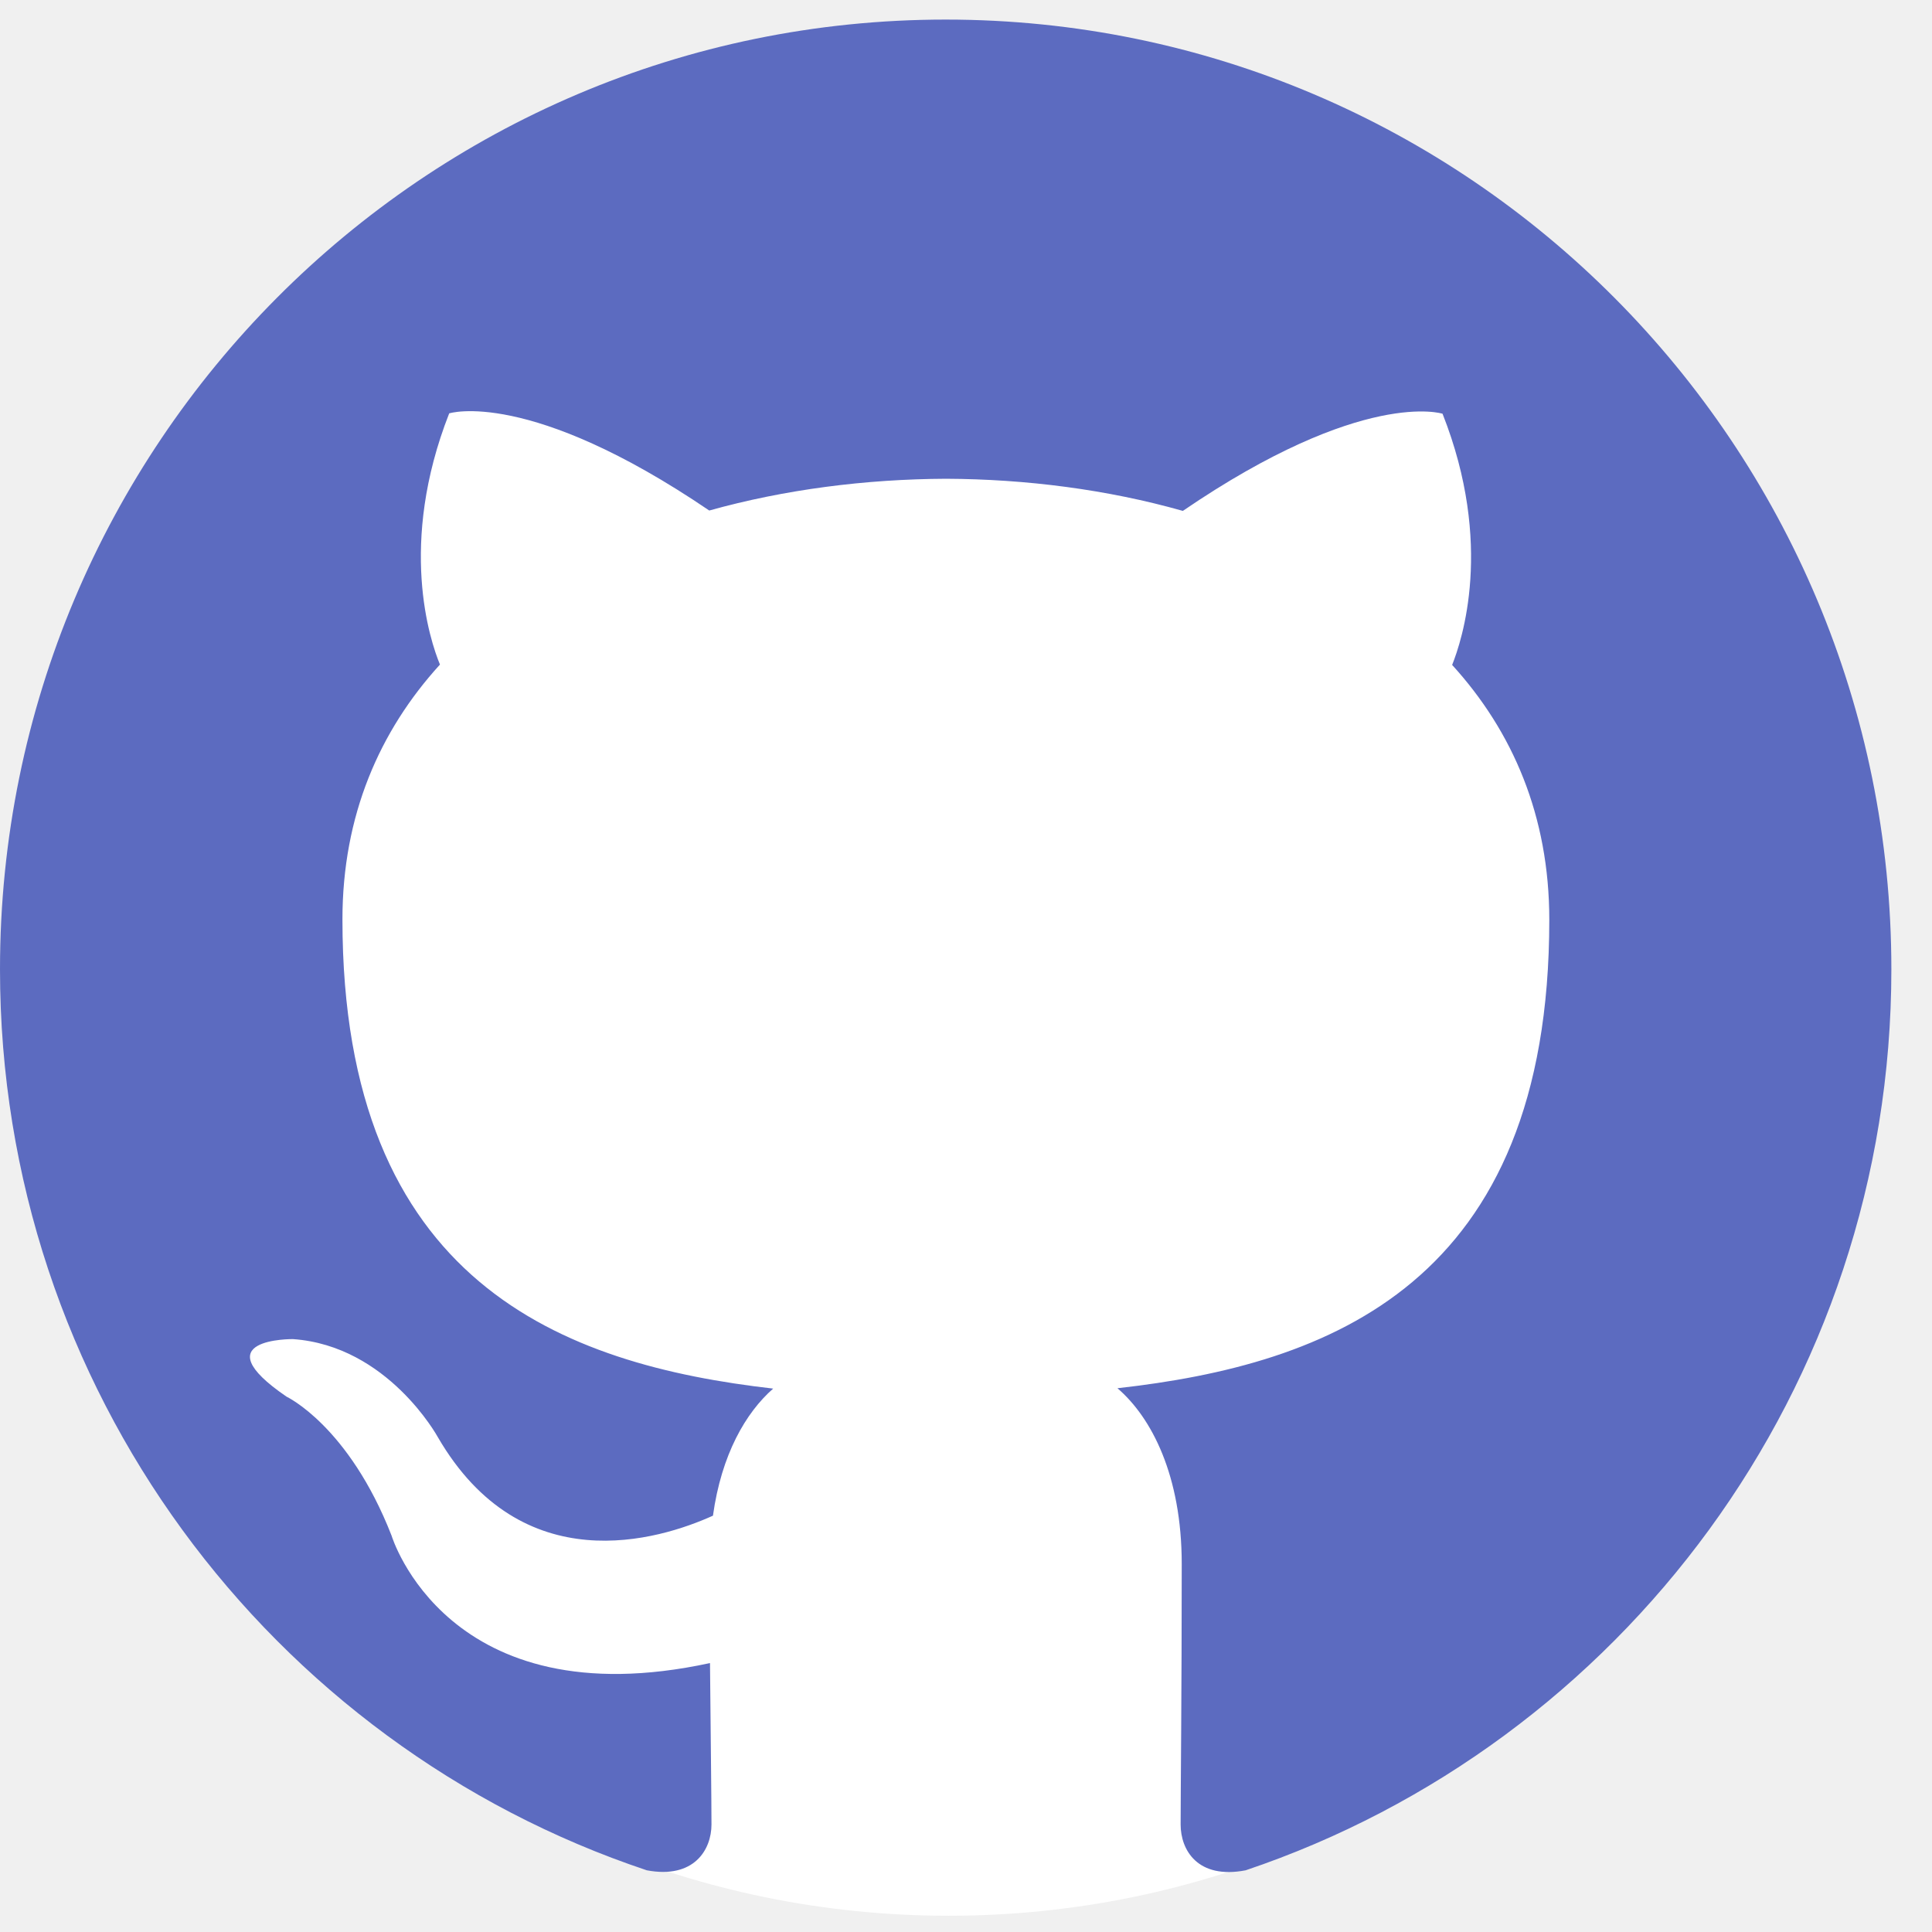
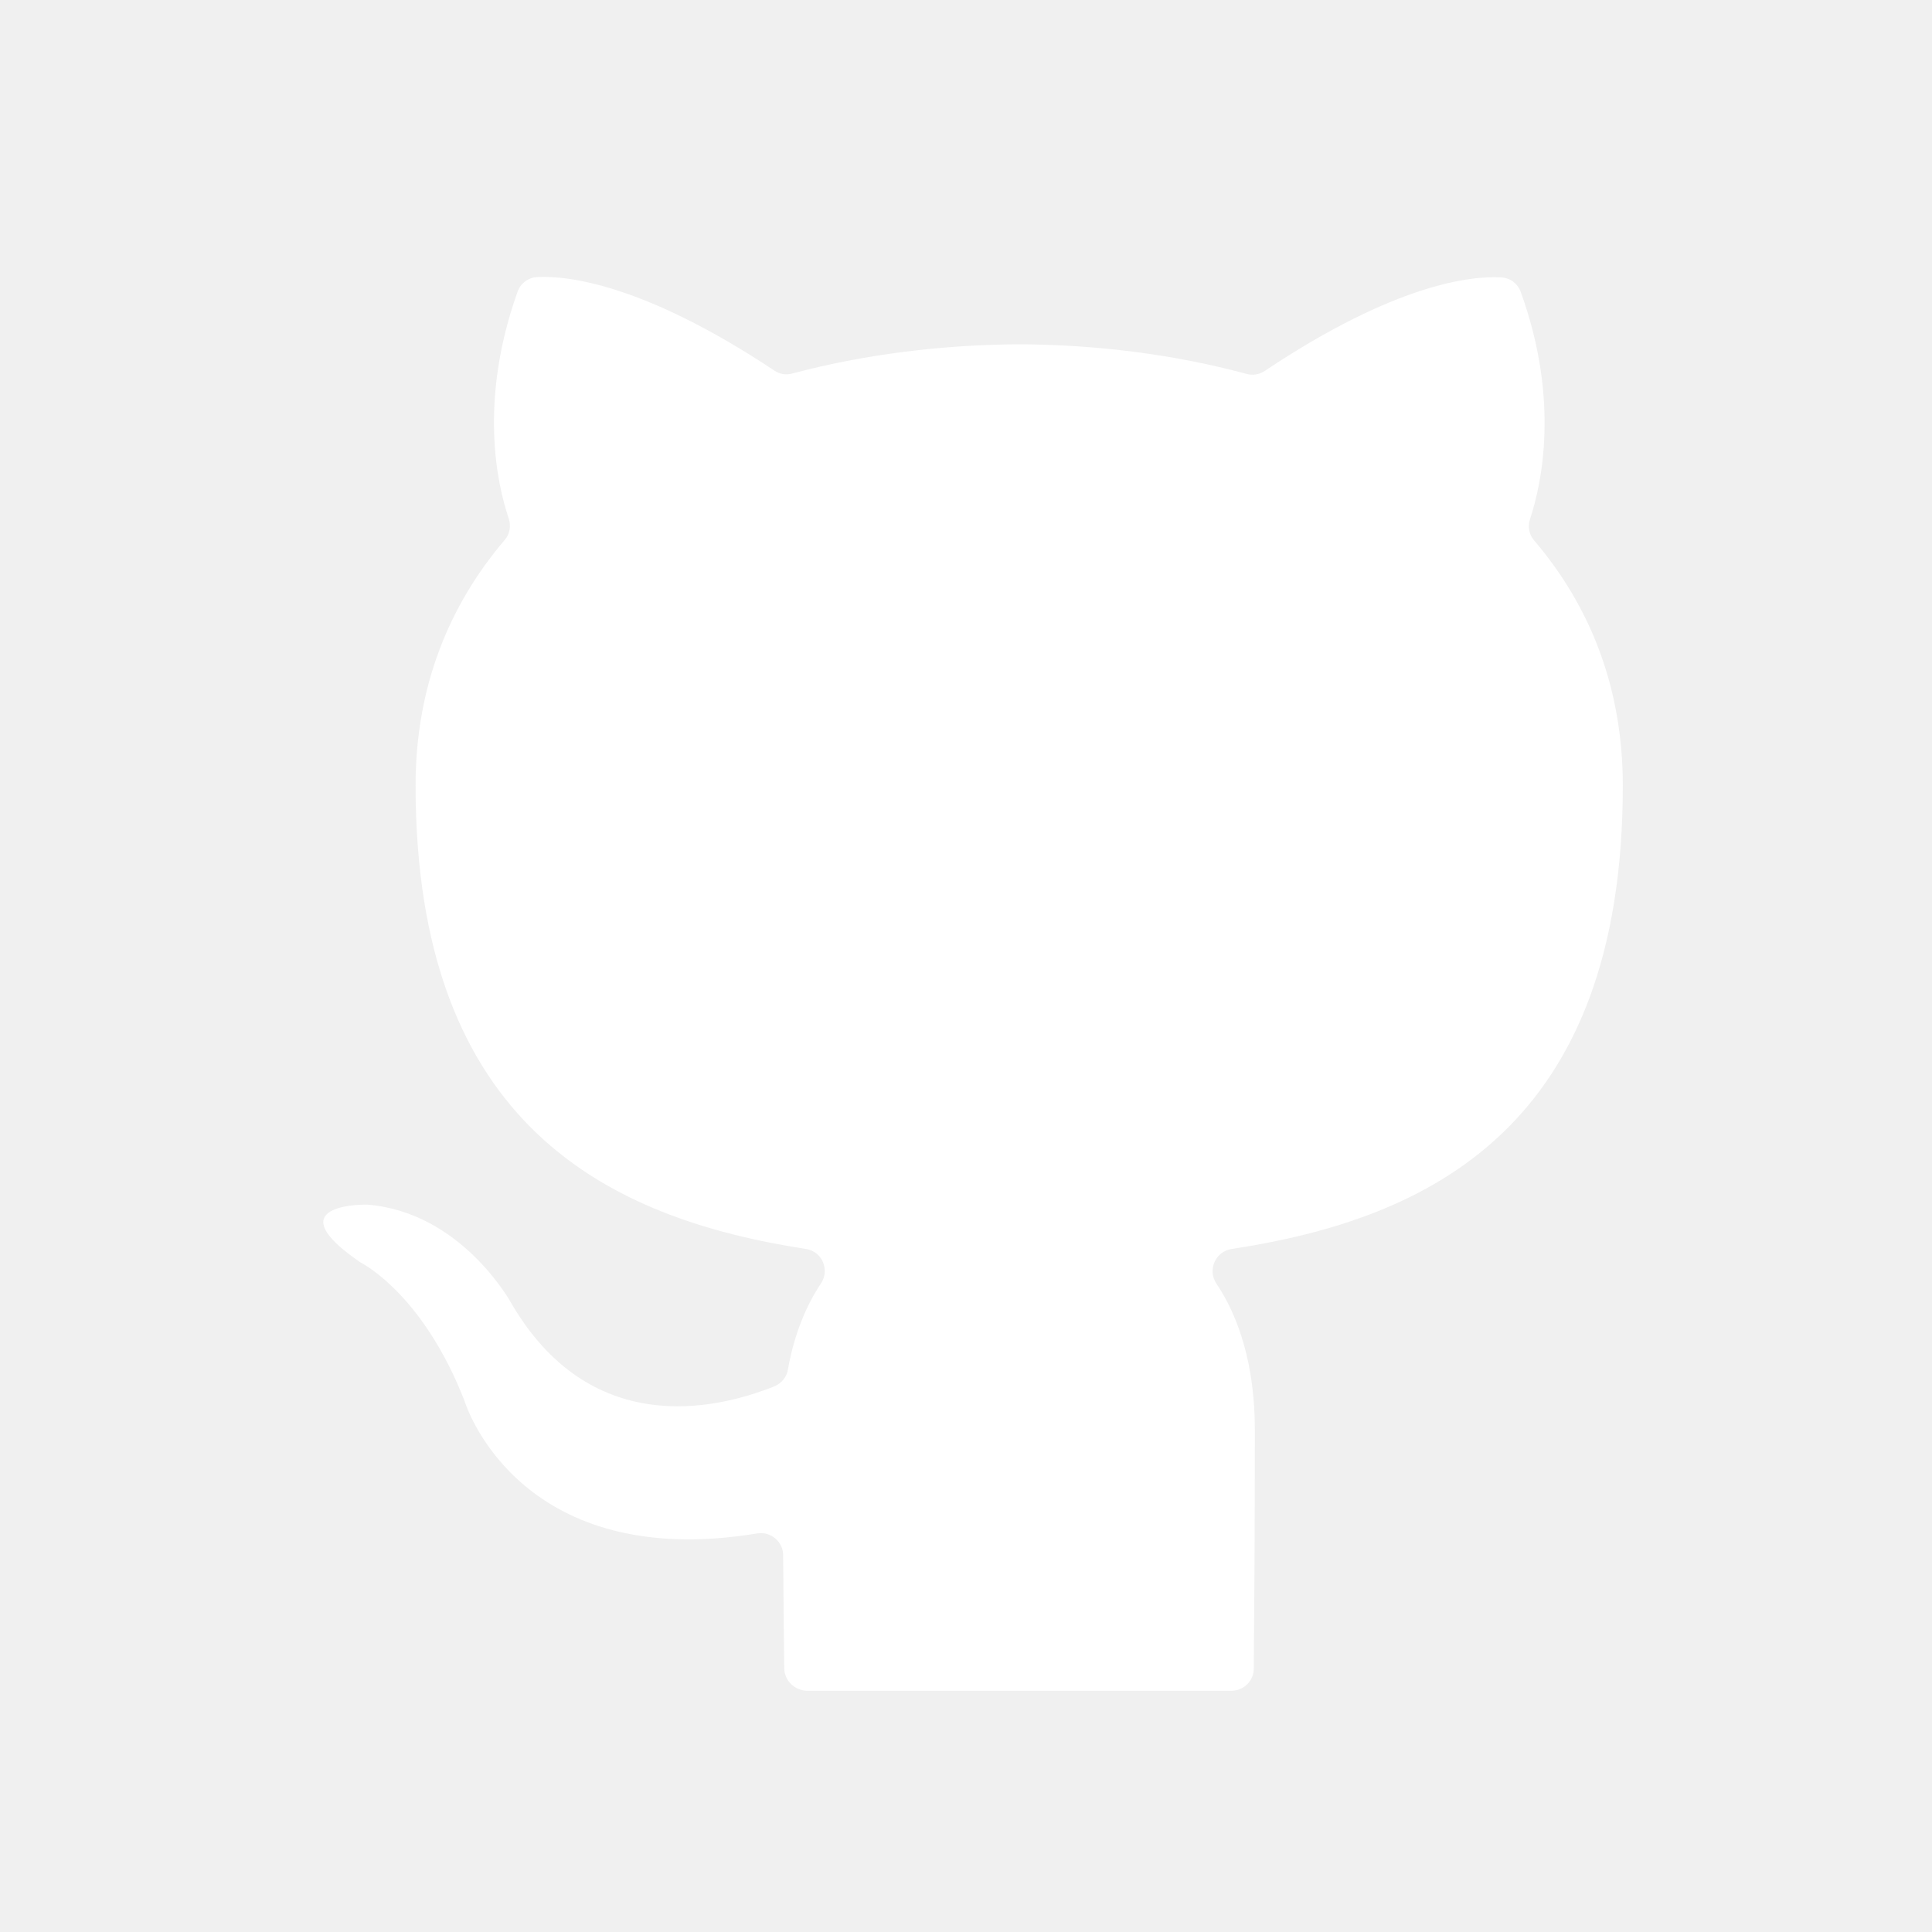
<svg xmlns="http://www.w3.org/2000/svg" version="1.1" id="Capa_1" x="0px" y="0px" viewBox="0 0 523 523" style="enable-background:new 0 0 523 523;" xml:space="preserve">
  <style type="text/css">
- 	.st0{fill:#FFFFFF;}
- 	.st1{fill:#5C6BC0;}
+ 	.st0{display:none;fill:#FFFFFF;}
+ 	.st1{fill:#FFFFFF;}
</style>
  <circle class="st0" cx="256.8" cy="272.3" r="246.3" />
-   <path class="st1" d="M256,5.3C114.6,5.3,0,120.4,0,262.4c0,113.5,73.3,209.9,175.1,243.9c12.8,2.4,17.5-5.6,17.5-12.4  c0-6.1-0.2-22.3-0.4-43.7C121,465.6,106,415.7,106,415.7c-11.6-29.7-28.4-37.6-28.4-37.6c-23.3-15.9,1.7-15.6,1.7-15.6  c25.7,1.8,39.2,26.5,39.2,26.5c22.8,39.3,59.9,27.9,74.5,21.3c2.3-16.6,8.9-27.9,16.3-34.4c-56.8-6.5-116.6-28.5-116.6-127  c0-28.1,10-51,26.4-69c-2.7-6.5-11.4-32.6,2.5-68c0,0,21.5-6.9,70.4,26.3c20.4-5.7,42.3-8.5,64.1-8.6c21.7,0.1,43.6,2.9,64.1,8.7  C369,105,390.5,112,390.5,112c14,35.4,5.2,61.5,2.6,68c16.4,18,26.3,40.9,26.3,69c0,98.7-59.8,120.4-116.9,126.8  c9.2,7.9,17.4,23.6,17.4,47.6c0,34.4-0.3,62.1-0.3,70.5c0,6.9,4.6,14.9,17.6,12.4C438.7,472.1,512,375.9,512,262.4  C512,120.4,397.4,5.3,256,5.3z" />
+   <path class="st1" d="M212.3,451.5c-0.1-6.9-0.2-17.5-0.3-30.5c0-3.7-3.4-6.5-7-5.9c-63.1,10.4-78.3-32.9-79.2-35.7  c0-0.1-0.1-0.2-0.1-0.3c-10.7-27.3-25.8-36.1-28-37.3c-0.2-0.1-0.4-0.2-0.6-0.4c-21.1-14.6-1.2-15.3,1.7-15.3c0.2,0,0.4,0,0.6,0  c25.5,2,38.9,26.5,38.9,26.5c21.3,36.7,55,29.2,71.3,22.7c1.9-0.8,3.4-2.5,3.7-4.6c1.7-9.6,5-17.4,8.9-23.2c2.5-3.7,0.4-8.7-4-9.4  c-53.3-8.2-105.7-33.3-105.7-125.5c0-26.7,9.1-48.8,24.1-66.4c1.4-1.6,1.8-3.8,1.1-5.9c-3.2-9.4-8.1-31.9,2.4-61.3  c0.8-2.3,2.9-3.9,5.4-4c8.1-0.4,28.7,1.8,64.1,25.3c1.4,1,3.2,1.3,4.9,0.8c19.6-5.2,40.6-7.8,61.5-7.9c20.8,0.1,41.7,2.7,61.4,8  c1.7,0.5,3.5,0.2,5-0.8c35.3-23.6,55.9-25.8,64-25.3c2.4,0.1,4.5,1.7,5.3,4c10.6,29.4,5.6,51.9,2.5,61.4c-0.7,2-0.3,4.2,1.1,5.8  c15,17.6,24,39.6,24,66.4c0,92.4-52.4,117.3-105.9,125.4c-4.4,0.7-6.6,5.7-4.1,9.4c6,8.9,10.4,22,10.4,39.7  c0,28.5-0.2,52.3-0.3,64.5c0,3.3-2.7,6-6.1,6H218.3C215,457.5,212.3,454.9,212.3,451.5z" />
</svg>
